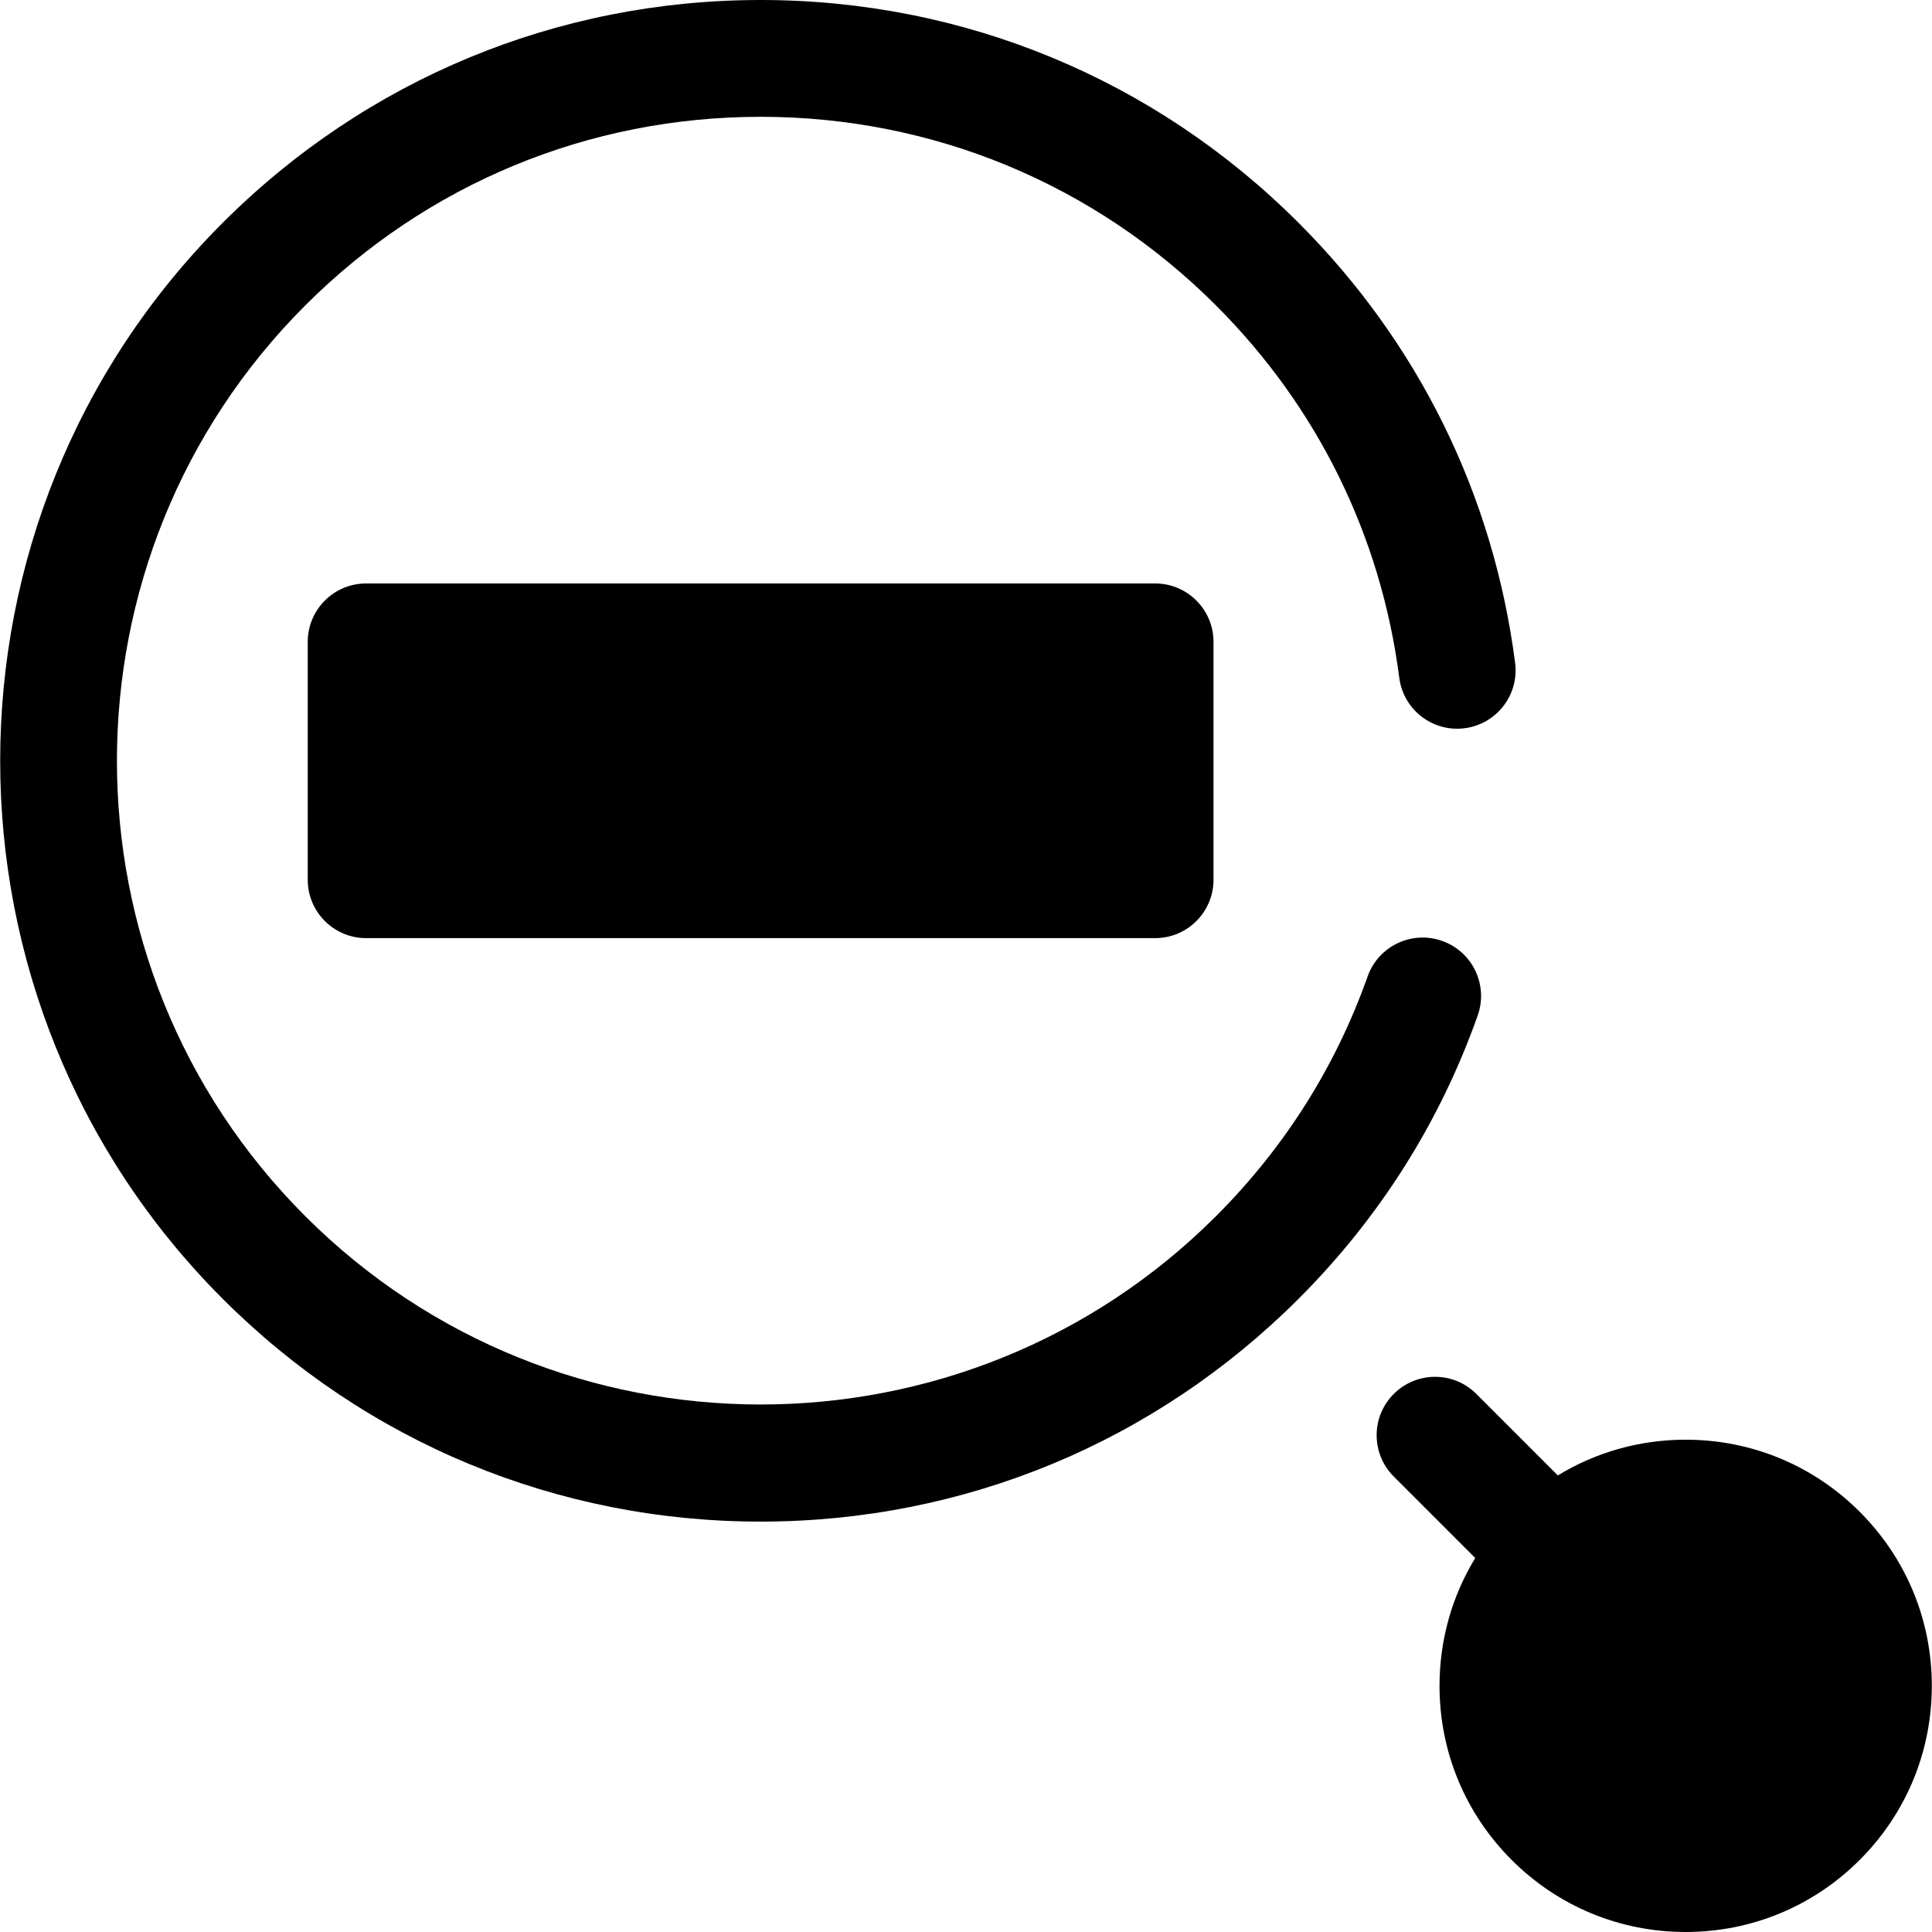
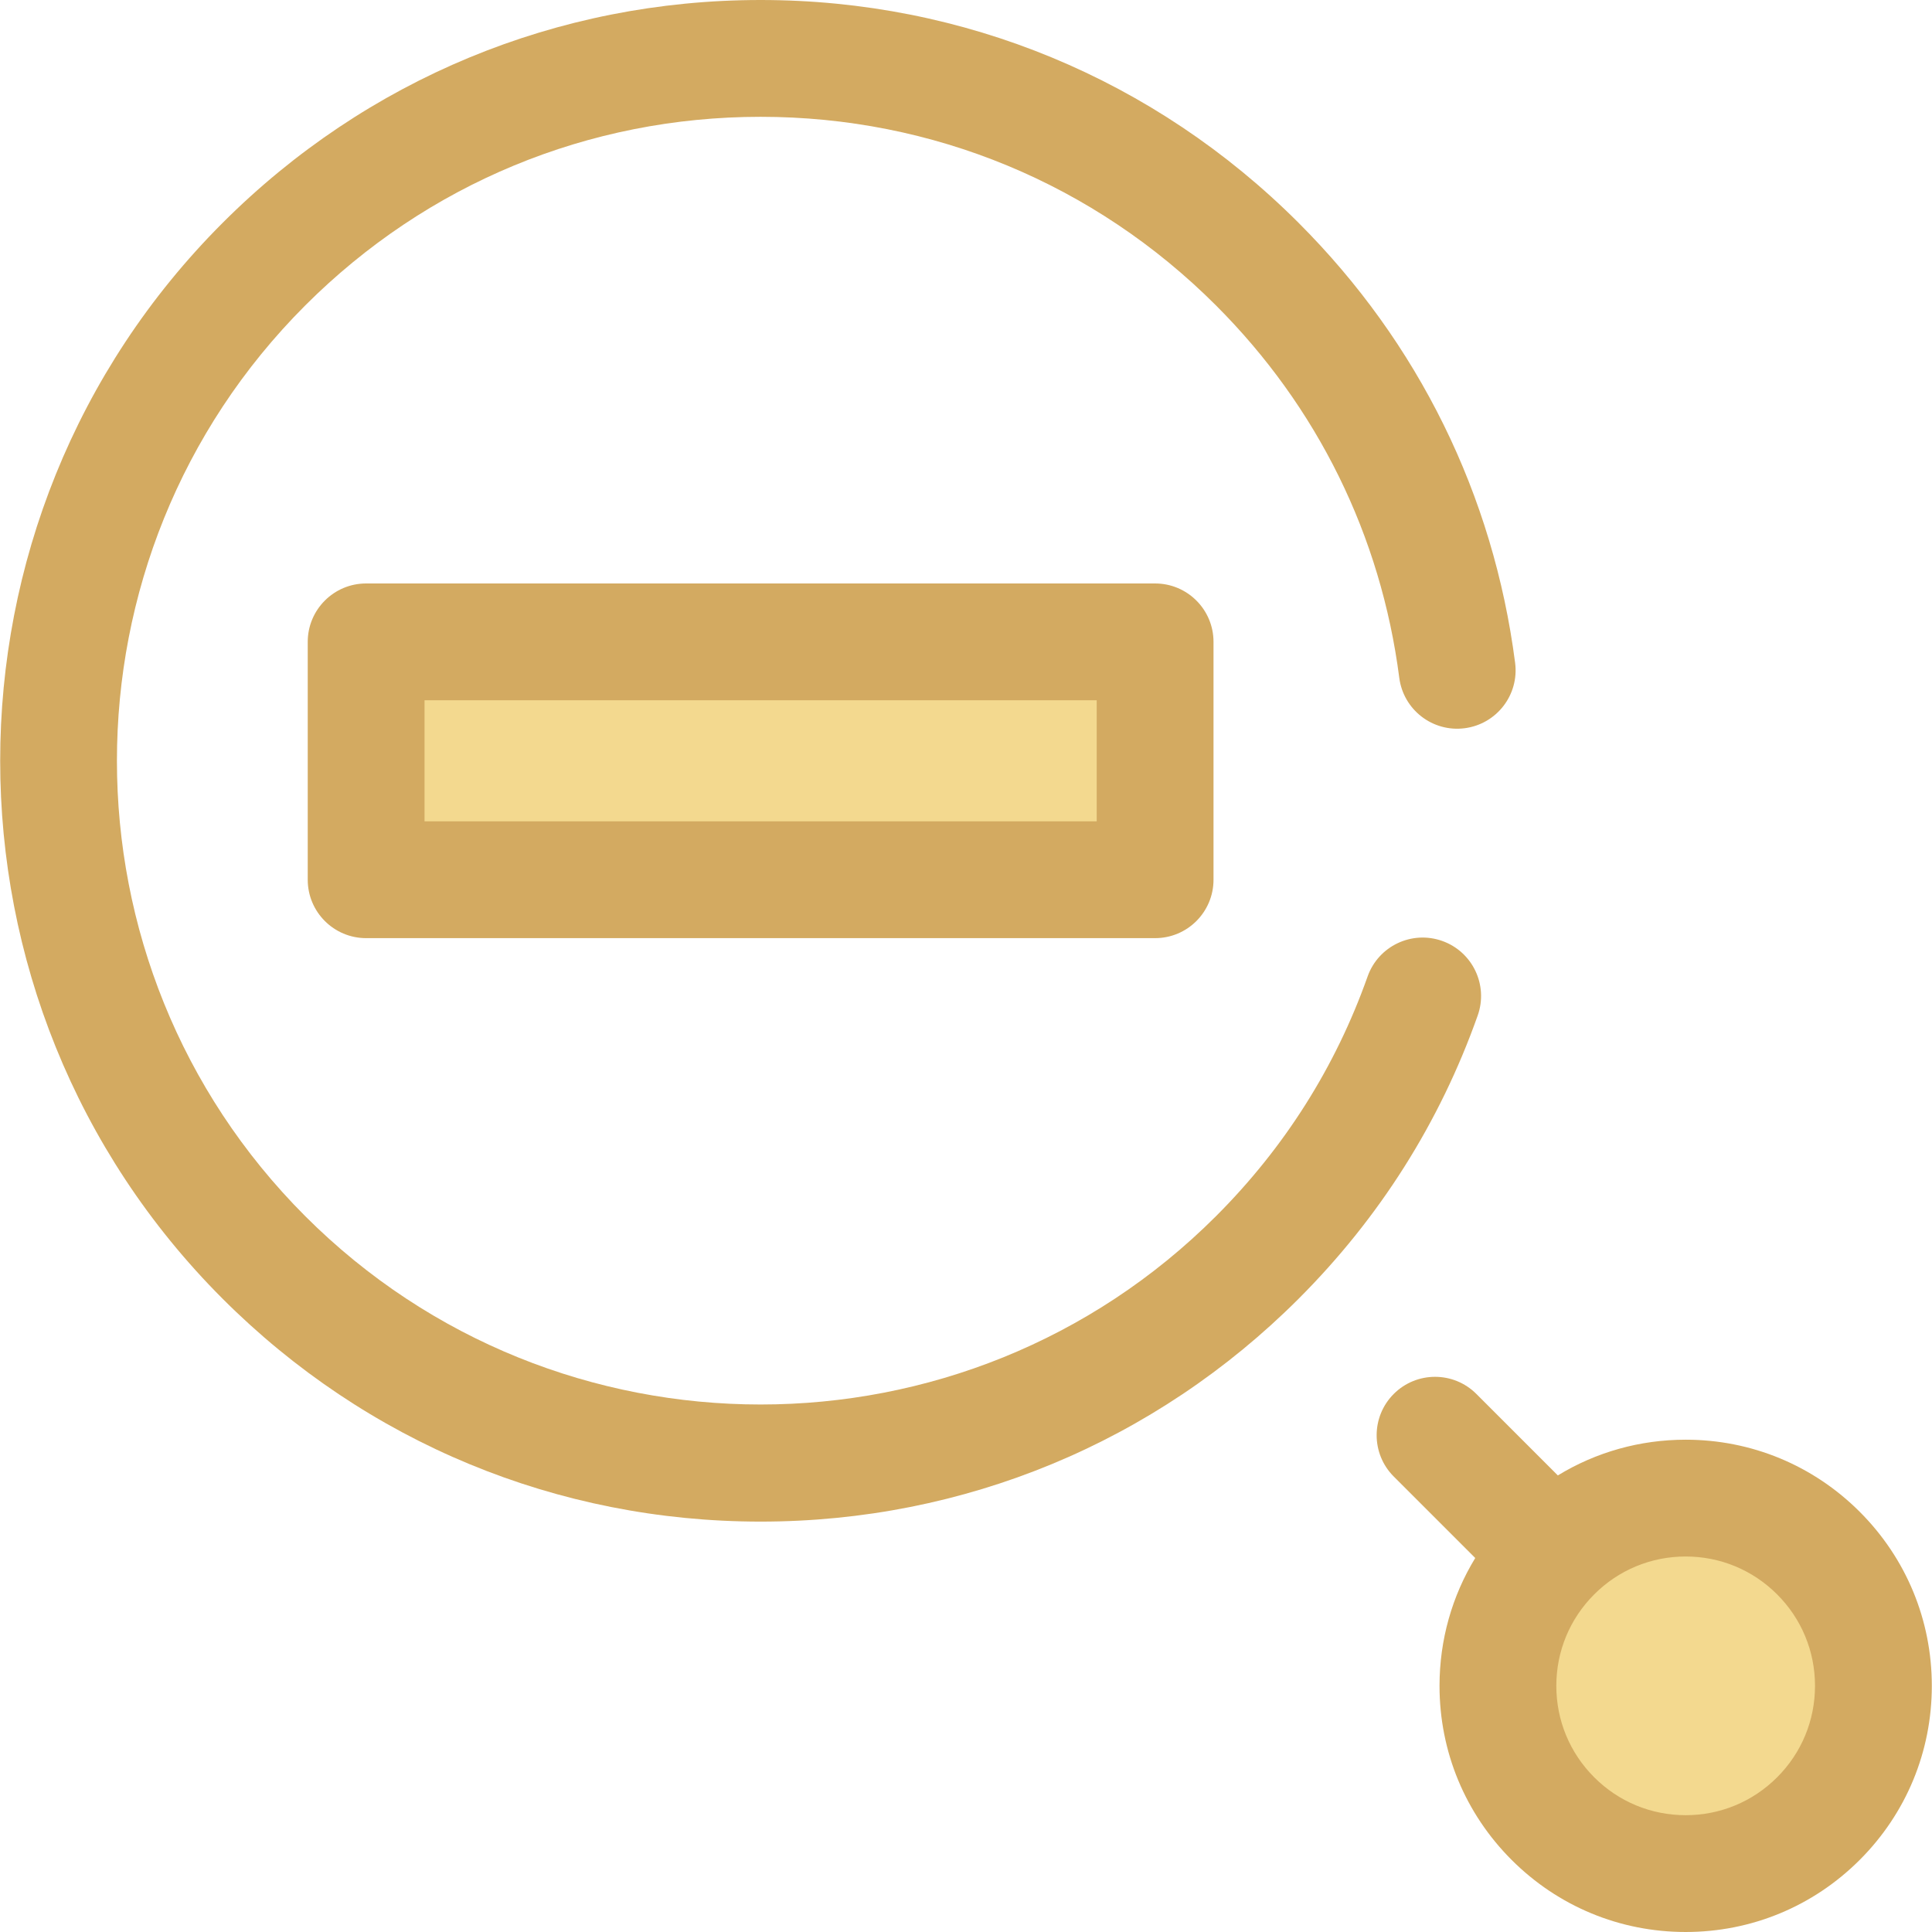
- <svg xmlns="http://www.w3.org/2000/svg" version="1.1" id="Layer_1" x="0px" y="0px" viewBox="0 0 512.002 512.002" style="enable-background:new 0 0 512.002 512.002;" xml:space="preserve">
+ <svg xmlns="http://www.w3.org/2000/svg" version="1.1" id="icrate-cursor-zoom-out" x="0px" y="0px" viewBox="0 0 512.002 512.002" style="enable-background:new 0 0 512.002 512.002;" xml:space="preserve">
  <defs>
    <style>
- 			.icrate-cursor-zoom-in-outline {
+ 			.icrate-cursor-zoom-out-outline {
				fill: #d3aa61ff;
			}

- 			.icrate-cursor-zoom-in-inner {
+ 			.icrate-cursor-zoom-out-inner {
				fill: #f3d98fff;
			}
		</style>
  </defs>
-   <rect x="97.031" y="170.107" class="icrate-cursor-pointer-sec" width="209.078" height="63.038" />
-   <g>
-     <path class="icrate-cursor-pointer-pri" d="M306.117,248.617H97.03c-8.546,0-15.477-6.929-15.477-15.477v-63.038   c0-8.548,6.931-15.477,15.477-15.477h209.087c8.546,0,15.477,6.929,15.477,15.477v63.038   C321.594,241.688,314.665,248.617,306.117,248.617z M112.506,217.663H290.64v-32.084H112.506V217.663z" />
-     <path class="icrate-cursor-pointer-pri" d="M201.573,403.242c-53.855,0-104.486-20.973-142.567-59.052c-78.61-78.612-78.61-206.523,0-285.135   C97.088,20.973,147.718,0,201.573,0S306.059,20.973,344.14,59.054c31.794,31.793,51.636,72.113,57.384,116.602   c1.094,8.478-4.889,16.237-13.367,17.333c-8.481,1.097-16.238-4.889-17.333-13.366c-4.863-37.645-21.658-71.768-48.573-98.681   c-32.232-32.235-75.091-49.987-120.678-49.987S113.129,48.706,80.895,80.941c-66.543,66.543-66.543,174.818,0,241.36   c66.541,66.543,174.817,66.543,241.358,0c18.154-18.154,31.674-39.528,40.18-63.528c2.857-8.057,11.705-12.272,19.759-9.416   c8.056,2.855,12.273,11.702,9.418,19.758c-10.058,28.377-26.029,53.635-47.468,75.075   C306.059,382.269,255.428,403.242,201.573,403.242z" />
+   <g id="icrate-cursor-zoom-out-group">
+     <rect x="97.031" y="170.107" class="icrate-cursor-zoom-out-inner" width="209.078" height="63.038" />
+     <path class="icrate-cursor-zoom-out-outline" d="M306.117,248.617H97.03c-8.546,0-15.477-6.929-15.477-15.477v-63.038   c0-8.548,6.931-15.477,15.477-15.477h209.087c8.546,0,15.477,6.929,15.477,15.477v63.038   C321.594,241.688,314.665,248.617,306.117,248.617z M112.506,217.663H290.64v-32.084H112.506V217.663z" />
+     <path class="icrate-cursor-zoom-out-outline" d="M201.573,403.242c-53.855,0-104.486-20.973-142.567-59.052c-78.61-78.612-78.61-206.523,0-285.135   C97.088,20.973,147.718,0,201.573,0S306.059,20.973,344.14,59.054c31.794,31.793,51.636,72.113,57.384,116.602   c1.094,8.478-4.889,16.237-13.367,17.333c-8.481,1.097-16.238-4.889-17.333-13.366c-4.863-37.645-21.658-71.768-48.573-98.681   c-32.232-32.235-75.091-49.987-120.678-49.987S113.129,48.706,80.895,80.941c-66.543,66.543-66.543,174.818,0,241.36   c66.541,66.543,174.817,66.543,241.358,0c18.154-18.154,31.674-39.528,40.18-63.528c2.857-8.057,11.705-12.272,19.759-9.416   c8.056,2.855,12.273,11.702,9.418,19.758c-10.058,28.377-26.029,53.635-47.468,75.075   C306.059,382.269,255.428,403.242,201.573,403.242z" />
+     <circle class="icrate-cursor-zoom-out-inner" cx="446.726" cy="446.772" r="49.758" />
+     <path class="icrate-cursor-zoom-out-outline" d="M492.847,400.642c-12.321-12.32-28.702-19.106-46.127-19.106c-12.14,0-23.768,3.303-33.874,9.467  l-21.596-21.596c-6.045-6.044-15.842-6.044-21.889,0c-6.044,6.044-6.044,15.844,0,21.889l21.595,21.595  c-6.164,10.106-9.467,21.736-9.467,33.877c0,17.424,6.785,33.806,19.106,46.127c12.321,12.32,28.702,19.106,46.126,19.106  c17.425,0,33.806-6.785,46.127-19.106c12.321-12.321,19.106-28.702,19.106-46.127S505.168,412.962,492.847,400.642z   M470.958,471.006c-6.474,6.476-15.082,10.04-24.238,10.04c-9.155,0-17.764-3.566-24.237-10.04  c-6.476-6.474-10.04-15.082-10.04-24.238c0-9.156,3.566-17.764,10.04-24.238c6.474-6.476,15.082-10.04,24.237-10.04  c9.156,0,17.766,3.566,24.238,10.04c6.476,6.474,10.04,15.082,10.04,24.238C480.998,455.924,477.434,464.532,470.958,471.006z" />
  </g>
-   <circle class="icrate-cursor-pointer-sec" cx="446.726" cy="446.772" r="49.758" />
-   <path class="icrate-cursor-pointer-pri" d="M492.847,400.642c-12.321-12.32-28.702-19.106-46.127-19.106c-12.14,0-23.768,3.303-33.874,9.467  l-21.596-21.596c-6.045-6.044-15.842-6.044-21.889,0c-6.044,6.044-6.044,15.844,0,21.889l21.595,21.595  c-6.164,10.106-9.467,21.736-9.467,33.877c0,17.424,6.785,33.806,19.106,46.127c12.321,12.32,28.702,19.106,46.126,19.106  c17.425,0,33.806-6.785,46.127-19.106c12.321-12.321,19.106-28.702,19.106-46.127S505.168,412.962,492.847,400.642z   M470.958,471.006c-6.474,6.476-15.082,10.04-24.238,10.04c-9.155,0-17.764-3.566-24.237-10.04  c-6.476-6.474-10.04-15.082-10.04-24.238c0-9.156,3.566-17.764,10.04-24.238c6.474-6.476,15.082-10.04,24.237-10.04  c9.156,0,17.766,3.566,24.238,10.04c6.476,6.474,10.04,15.082,10.04,24.238C480.998,455.924,477.434,464.532,470.958,471.006z" />
-   <g>
- 	</g>
-   <g>
- 	</g>
-   <g>
- 	</g>
-   <g>
- 	</g>
-   <g>
- 	</g>
-   <g>
- 	</g>
-   <g>
- 	</g>
-   <g>
- 	</g>
-   <g>
- 	</g>
-   <g>
- 	</g>
-   <g>
- 	</g>
-   <g>
- 	</g>
-   <g>
- 	</g>
-   <g>
- 	</g>
-   <g>
- 	</g>
</svg>
